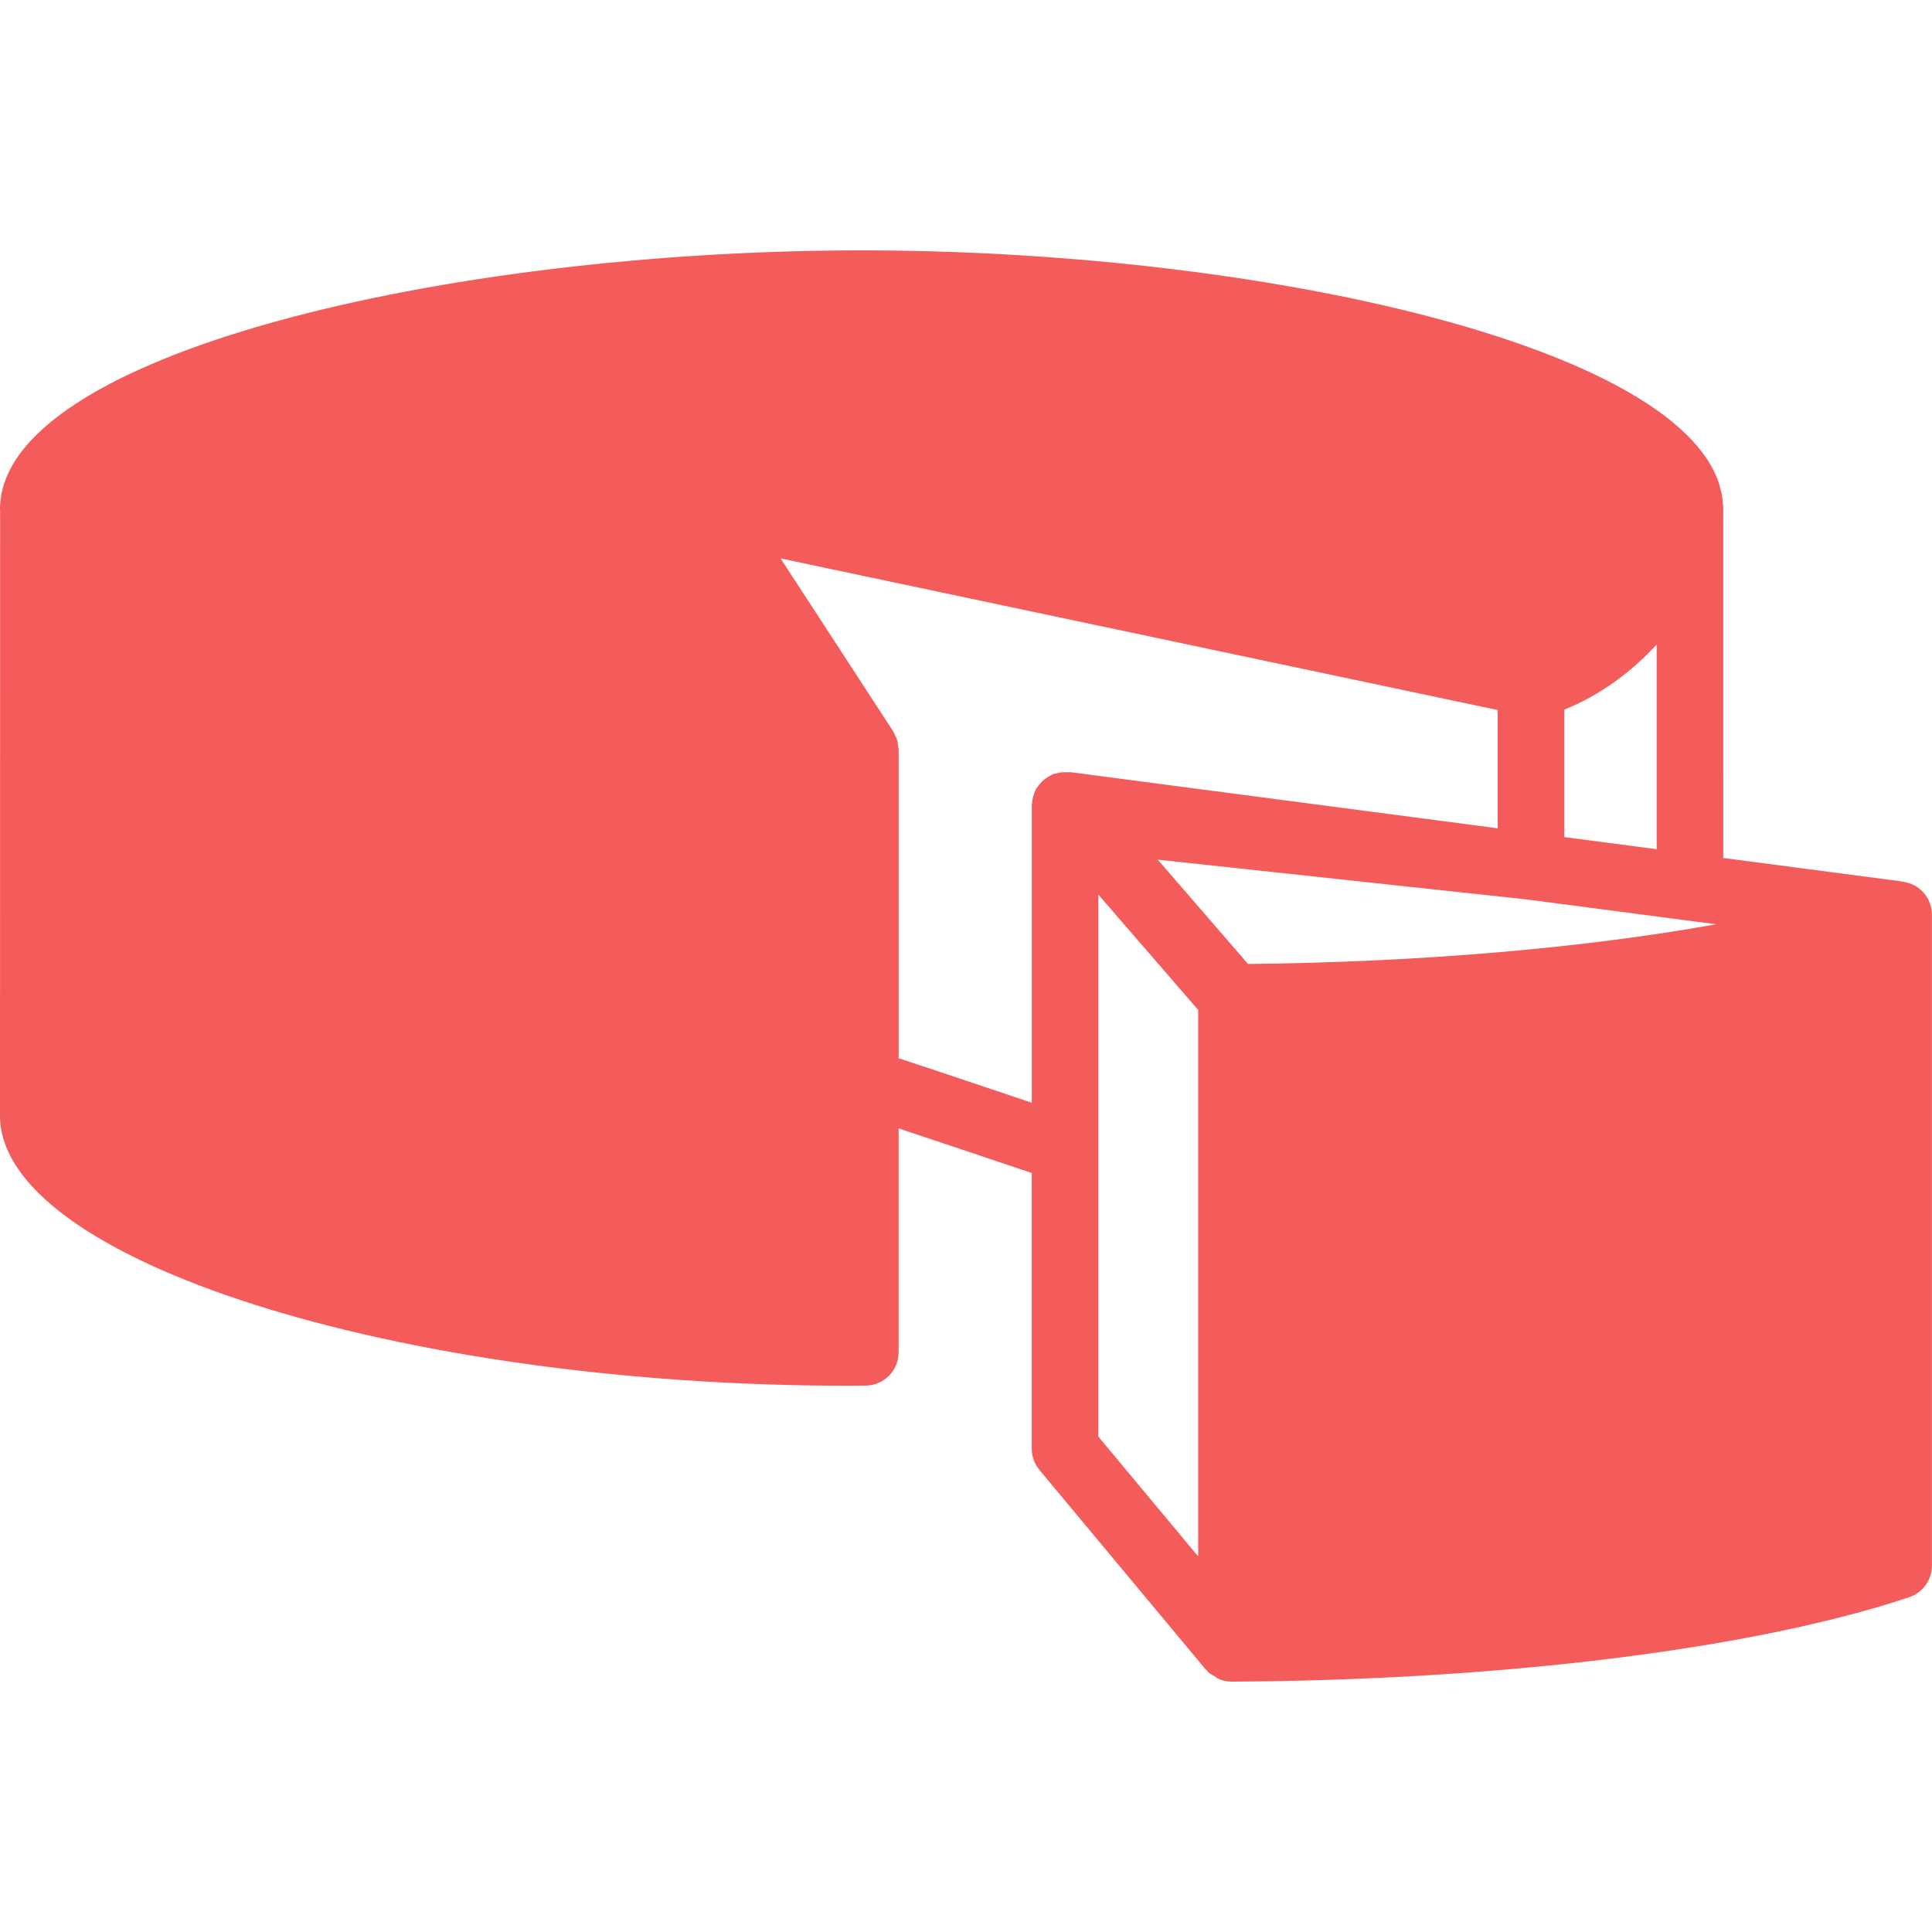
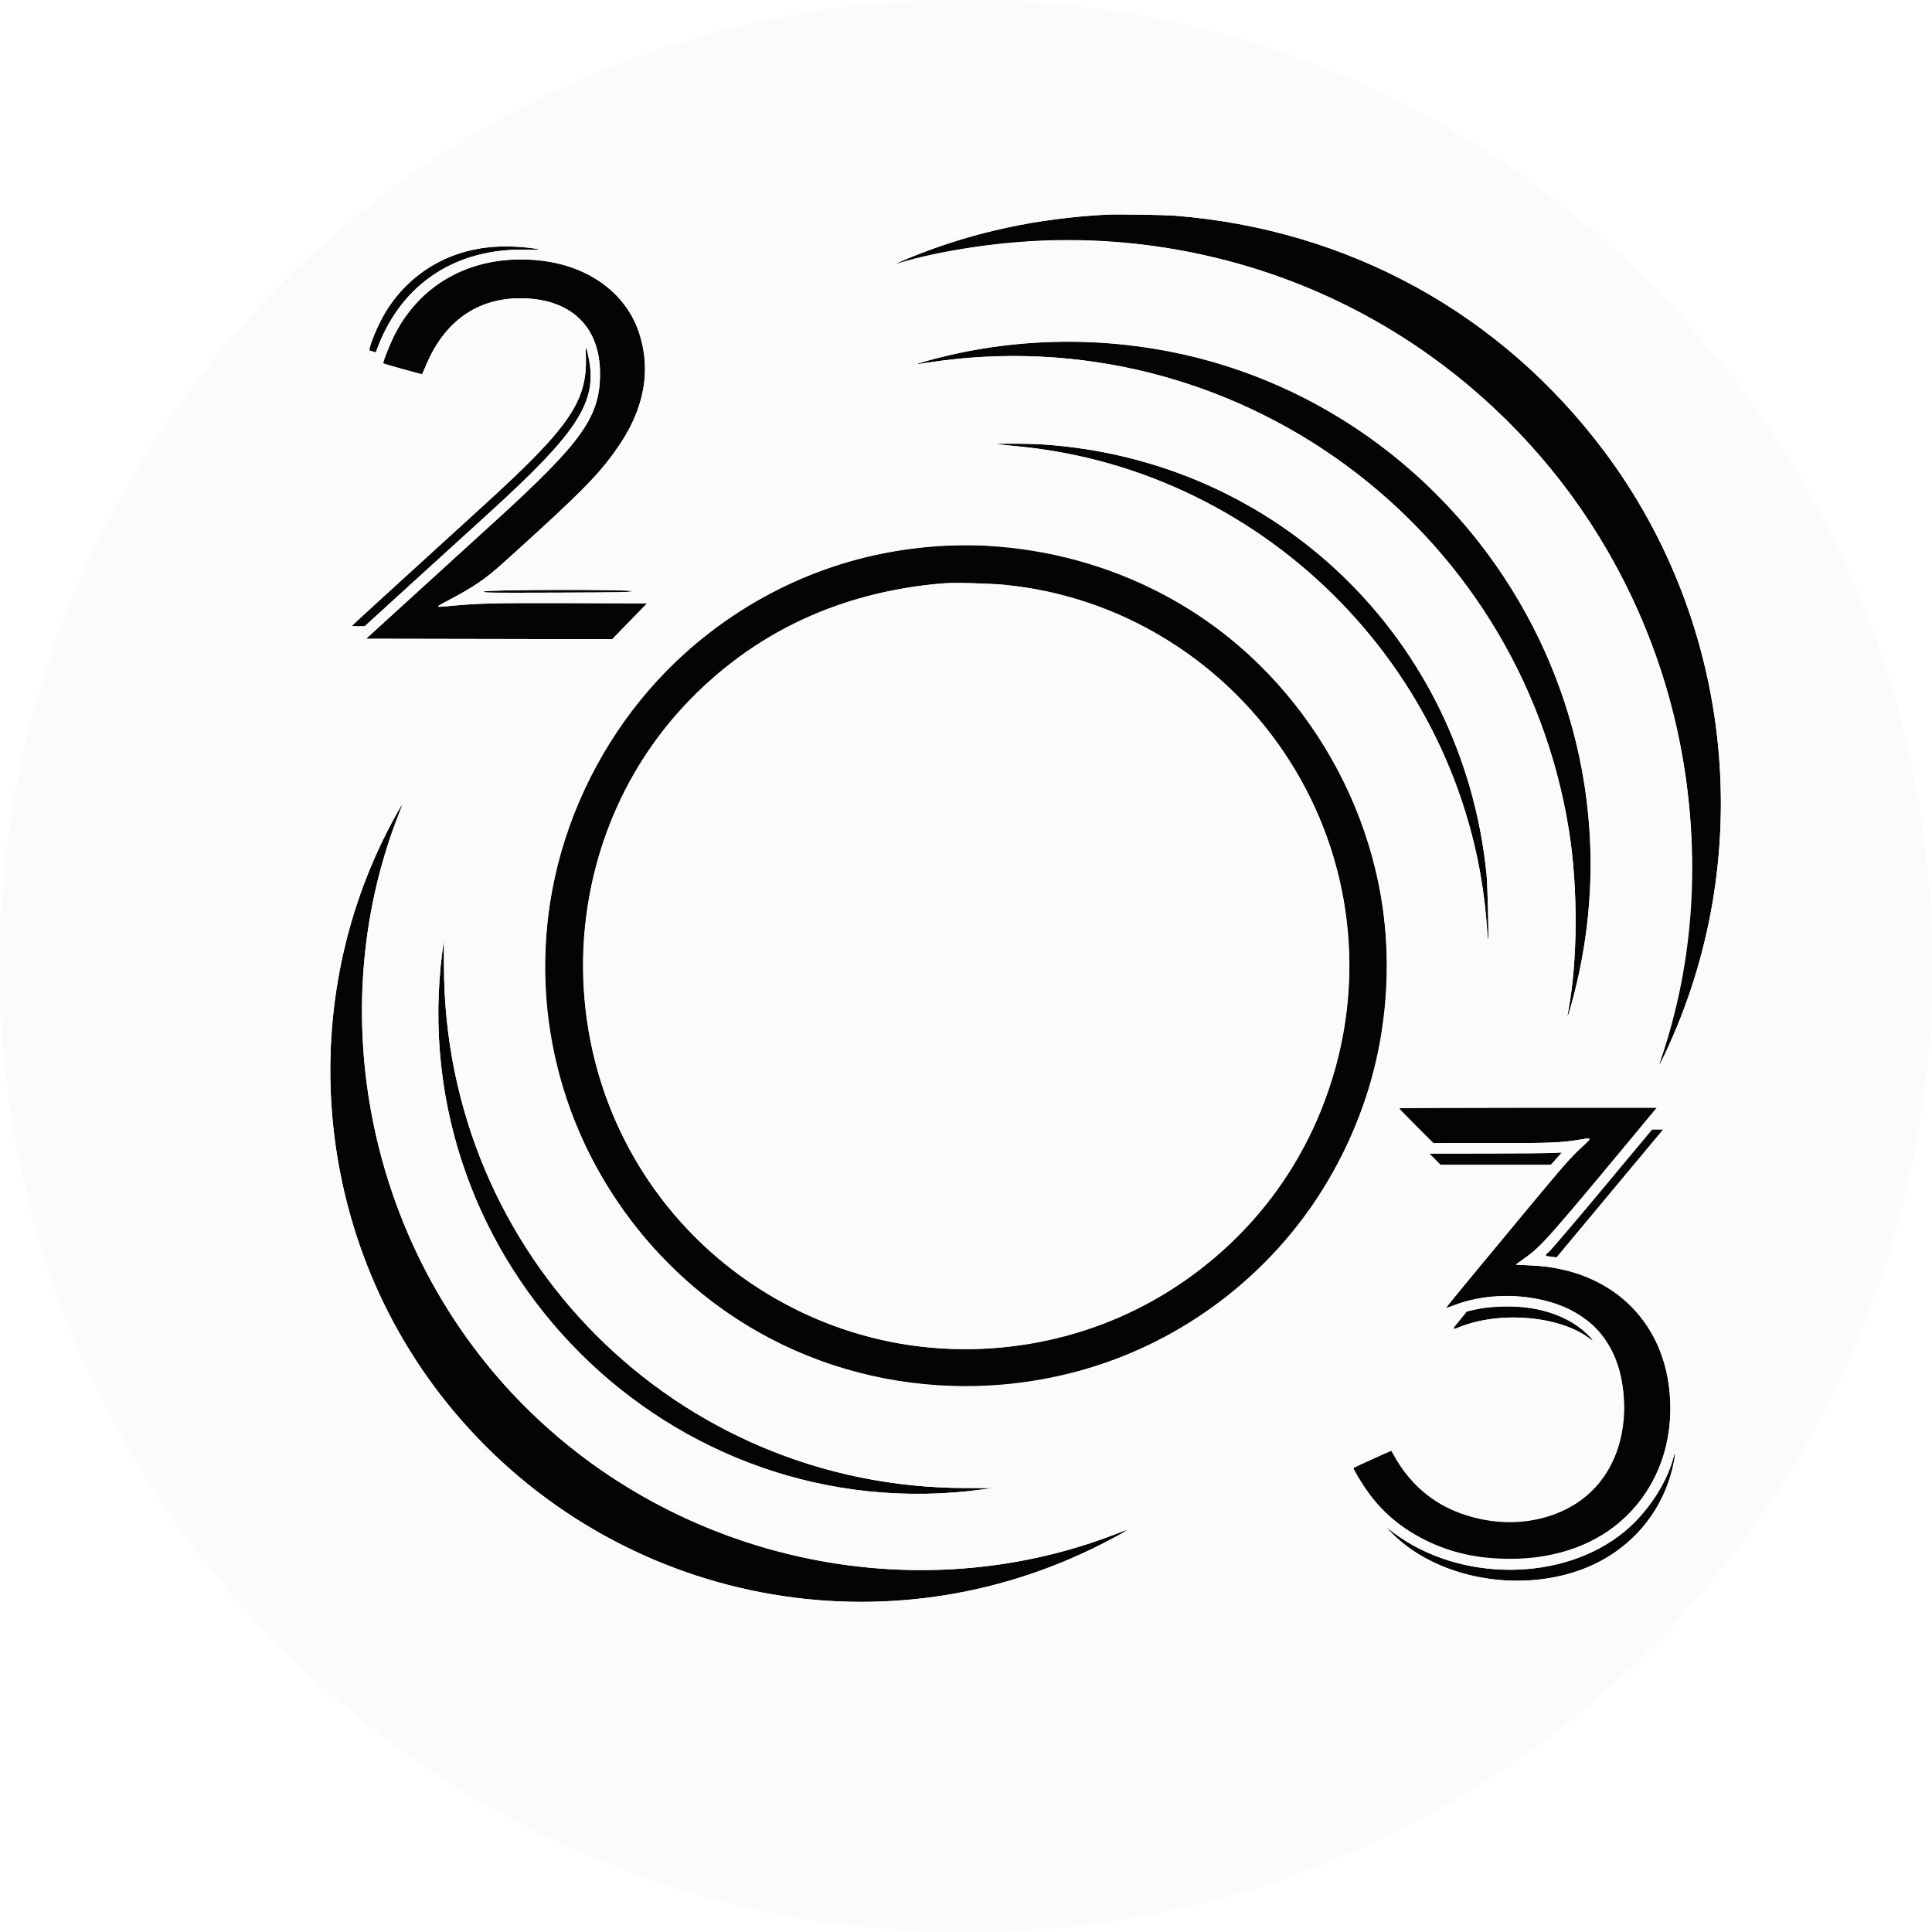
- <svg xmlns="http://www.w3.org/2000/svg" version="1.1" id="Capa_1" x="0px" y="0px" viewBox="0 0 58.048 58.048" style="enable-background:new 0 0 58.048 58.048;" xml:space="preserve" width="512px" height="512px" class="">
-   <g>
-     <path d="M57.178,26.494l-0.028-0.004c-0.011-0.002-0.021-0.009-0.032-0.01l-5.341-0.702l-0.002-10.454  c0-0.007,0.003-0.016,0.003-0.016c0-0.018-0.003-0.028-0.003-0.04v-0.025c-0.001-0.031-0.008-0.06-0.01-0.091  c-0.007-0.11-0.016-0.22-0.038-0.328c-0.005-0.024-0.014-0.048-0.019-0.072c-0.027-0.119-0.06-0.237-0.105-0.354  c-0.004-0.009-0.009-0.018-0.012-0.027c-1.639-4.134-14.051-6.848-25.701-6.848C13.386,7.524,0,10.649,0,15.301  c0,0.015,0.004,0.03,0.004,0.044L0,33.524c0,4.321,11.907,8.111,25.481,8.111l0.53-0.004c0.548-0.006,0.988-0.452,0.988-1v-6.728  c1.079,0.359,2.654,0.887,4,1.34v8.281c0,0.234,0.082,0.461,0.231,0.641l5,6c0.01,0.012,0.026,0.016,0.036,0.028  c0.011,0.012,0.016,0.029,0.027,0.041c0.057,0.056,0.128,0.089,0.195,0.13c0.038,0.023,0.069,0.055,0.11,0.073  c0.125,0.055,0.26,0.088,0.4,0.088c0.002,0,0.003,0,0.005,0c8.113-0.038,15.725-0.986,20.36-2.536  c0.407-0.136,0.683-0.519,0.683-0.948V27.485C58.048,26.983,57.676,26.559,57.178,26.494z M37.498,28.963l-2.712-3.134l11.076,1.194  l0.007,0.001l0.001,0l2.236,0.293l3.453,0.454C47.58,28.485,42.667,28.91,37.498,28.963z M49.776,25.515L47,25.15v-3.829  c1.081-0.434,2.021-1.136,2.775-1.955L49.776,25.515z M27,31.795v-9.271c0-0.011-0.004-0.021-0.005-0.033  c-0.001-0.036-0.011-0.07-0.015-0.106c-0.008-0.054-0.012-0.109-0.028-0.162c-0.013-0.043-0.038-0.083-0.057-0.124  c-0.019-0.041-0.032-0.084-0.056-0.122l-3.386-5.199L45,21.334v3.553l-12.822-1.685c-0.014-0.002-0.028,0.002-0.042,0.001  l-0.006-0.001c-0.031-0.004-0.061,0.003-0.092,0.001c-0.048-0.002-0.096-0.002-0.144,0.002c-0.055,0.006-0.107,0.018-0.16,0.033  c-0.028,0.008-0.056,0.007-0.084,0.017c-0.018,0.007-0.032,0.02-0.049,0.028c-0.048,0.021-0.091,0.048-0.136,0.076  c-0.042,0.027-0.082,0.053-0.119,0.085c-0.037,0.032-0.069,0.069-0.101,0.107c-0.033,0.039-0.064,0.077-0.091,0.12  c-0.01,0.017-0.026,0.029-0.035,0.046c-0.015,0.029-0.019,0.06-0.032,0.09c-0.019,0.046-0.037,0.091-0.05,0.14  c-0.013,0.052-0.019,0.104-0.024,0.157C31.011,24.135,31,24.163,31,24.194v0.33v8.608C28.86,32.413,27.676,32.015,27,31.795z   M33,34.524v-7.646l3,3.467v16.418l-3-3.601V34.524z" data-original="#000000" class="active-path" data-old_color="#F85E5E" fill="#F45C5C" />
+ <svg xmlns="http://www.w3.org/2000/svg" id="svg" width="400" height="400" viewBox="0, 0, 400,400">
+   <g id="svgg">
+     <path id="path0" d="M229.083 44.438 C 214.720 45.216,201.798 47.987,189.302 52.970 C 186.775 53.977,184.691 54.922,185.750 54.580 C 194.550 51.739,208.866 49.779,220.917 49.766 C 302.938 49.679,363.835 124.313,347.648 205.083 C 346.856 209.033,345.042 215.890,343.924 219.153 C 343.307 220.955,343.487 220.765,344.583 218.459 C 363.863 177.877,359.061 129.431,332.200 93.515 C 310.777 64.871,279.104 47.473,243.250 44.657 C 240.999 44.480,231.124 44.327,229.083 44.438 M101.173 51.181 C 92.437 52.022,84.615 56.886,79.969 64.365 C 78.297 67.057,76.057 72.427,76.545 72.575 C 76.658 72.609,76.985 72.712,77.271 72.803 L 77.793 72.969 78.252 71.776 C 83.304 58.660,94.405 51.386,108.895 51.697 C 111.857 51.760,112.133 51.745,111.250 51.564 C 108.734 51.051,104.286 50.882,101.173 51.181 M105.500 53.772 C 95.003 54.505,86.458 60.049,81.771 69.167 C 80.779 71.096,79.189 75.078,79.348 75.236 C 79.460 75.348,87.349 77.541,87.405 77.476 C 87.434 77.443,87.804 76.592,88.227 75.583 C 92.014 66.568,98.743 61.783,107.667 61.760 C 118.096 61.732,124.262 67.561,124.229 77.417 C 124.199 86.338,120.490 91.544,102.500 107.909 C 98.787 111.287,95.037 114.702,94.167 115.498 C 92.294 117.211,86.514 122.479,80.267 128.168 L 75.784 132.250 101.267 132.299 L 126.750 132.348 130.360 128.632 L 133.970 124.917 118.027 124.868 C 101.860 124.820,99.229 124.886,92.526 125.515 C 90.095 125.743,90.095 125.739,92.615 124.411 C 98.097 121.524,100.419 119.946,104.194 116.544 C 120.955 101.439,124.481 97.832,128.596 91.583 C 133.547 84.066,134.776 76.425,132.262 68.792 C 129.000 58.888,118.293 52.879,105.500 53.772 M216.333 70.838 C 208.823 71.171,201.072 72.323,193.997 74.159 C 191.277 74.864,189.073 75.544,189.917 75.416 C 190.192 75.375,191.129 75.230,192.000 75.095 C 255.265 65.292,314.675 108.596,324.833 171.917 C 326.732 183.754,326.666 198.967,324.670 209.485 C 324.359 211.121,324.613 210.550,325.310 208.048 C 345.012 137.253,289.682 67.588,216.333 70.838 M121.298 73.935 C 121.580 83.014,117.887 88.431,100.759 104.065 C 91.158 112.829,84.776 118.650,78.201 124.641 C 75.249 127.331,72.833 129.562,72.833 129.599 C 72.833 129.636,73.433 129.667,74.166 129.667 L 75.498 129.667 80.207 125.369 C 87.980 118.275,94.396 112.433,101.083 106.360 C 119.815 89.350,123.786 83.146,121.847 73.917 C 121.321 71.412,121.219 71.415,121.298 73.935 M206.833 92.026 C 207.612 92.104,209.450 92.285,210.917 92.428 C 262.754 97.479,304.158 139.943,307.839 191.833 C 307.939 193.254,308.054 194.492,308.093 194.583 C 308.286 195.039,307.998 183.152,307.760 180.833 C 302.755 132.196,264.388 95.155,215.753 92.006 C 212.401 91.789,204.652 91.806,206.833 92.026 M195.167 113.022 C 128.197 116.898,90.354 192.043,127.240 247.901 C 164.037 303.625,247.694 298.862,277.740 239.333 C 307.885 179.609,261.832 109.163,195.167 113.022 M208.083 121.073 C 261.011 126.944,293.344 180.800,273.471 229.986 C 256.394 272.252,206.290 291.388,165.250 271.320 C 118.451 248.435,106.000 187.608,140.025 148.083 C 153.952 131.904,172.931 122.546,195.417 120.770 C 197.290 120.622,205.867 120.827,208.083 121.073 M100.209 122.462 C 99.854 122.735,100.615 122.747,115.209 122.699 C 128.353 122.656,130.619 122.614,130.827 122.408 C 131.238 122.002,100.736 122.056,100.209 122.462 M82.041 168.625 C 60.568 207.234,64.708 255.780,92.419 290.333 C 125.207 331.217,181.868 343.377,228.417 319.518 C 230.342 318.532,232.292 317.480,232.750 317.180 C 233.704 316.558,233.724 316.553,231.167 317.548 C 187.360 334.581,135.986 322.041,104.312 286.583 C 75.512 254.343,67.020 207.708,82.735 168.094 C 83.545 166.053,83.418 166.150,82.041 168.625 M91.605 196.792 C 83.141 261.635,138.823 317.158,203.497 308.366 L 205.578 308.083 199.914 308.079 C 140.038 308.030,91.961 259.896,91.920 199.958 C 91.918 197.048,91.909 194.667,91.899 194.667 C 91.890 194.667,91.757 195.623,91.605 196.792 M289.667 229.460 C 289.667 229.529,291.261 231.179,293.210 233.126 L 296.753 236.667 309.001 236.665 C 321.685 236.663,323.123 236.604,327.373 235.905 C 329.598 235.538,329.603 235.560,327.670 237.341 C 325.196 239.621,323.572 241.467,316.017 250.581 C 312.295 255.071,307.018 261.439,304.290 264.732 C 301.561 268.024,299.362 270.751,299.401 270.790 C 299.441 270.830,300.136 270.603,300.945 270.286 C 308.284 267.411,318.424 267.776,325.058 271.154 C 332.429 274.907,336.200 281.708,336.200 291.250 C 336.200 305.647,326.852 315.016,312.504 314.997 C 301.917 314.983,293.505 310.188,288.676 301.417 C 288.373 300.867,288.099 300.387,288.067 300.352 C 288.026 300.306,280.755 303.611,280.206 303.924 C 279.975 304.056,282.792 308.475,284.305 310.353 C 292.978 321.120,309.557 325.639,324.167 321.217 C 338.521 316.873,347.169 303.567,345.668 288.135 C 344.186 272.904,333.114 262.749,317.172 261.999 C 315.381 261.914,313.884 261.843,313.844 261.839 C 313.805 261.836,314.555 261.280,315.511 260.603 C 319.227 257.975,320.254 256.809,342.375 230.125 L 343.031 229.333 316.349 229.333 C 301.674 229.333,289.667 229.390,289.667 229.460 M331.780 246.151 C 326.134 252.925,321.132 258.790,320.664 259.185 C 319.702 259.996,319.731 260.039,321.349 260.224 L 322.282 260.330 332.516 248.047 C 338.145 241.292,343.113 235.330,343.556 234.799 L 344.362 233.833 343.204 233.833 L 342.046 233.833 331.780 246.151 M321.833 238.689 C 321.054 238.750,314.906 238.808,308.171 238.817 L 295.926 238.833 297.083 240.000 L 298.241 241.167 309.662 241.164 L 321.083 241.161 322.228 239.905 C 322.857 239.215,323.345 238.634,323.311 238.614 C 323.278 238.594,322.612 238.628,321.833 238.689 M307.872 270.684 C 307.205 270.762,305.992 270.982,305.177 271.173 L 303.693 271.521 302.263 273.257 C 300.501 275.397,300.501 275.421,302.271 274.718 C 310.692 271.375,323.015 272.476,329.089 277.113 C 330.186 277.951,329.796 277.315,328.427 276.035 C 323.816 271.721,316.140 269.723,307.872 270.684 M346.517 301.588 C 345.160 306.997,341.051 313.231,336.250 317.163 C 323.587 327.536,302.303 327.630,288.583 317.374 L 286.917 316.128 288.000 317.244 C 296.944 326.457,313.365 329.839,326.737 325.222 C 337.034 321.667,344.361 313.400,346.508 302.914 C 346.877 301.114,346.883 300.127,346.517 301.588 " stroke="none" fill="#040404" fill-rule="evenodd" />
+     <path id="path1" d="M189.667 0.179 C 188.704 0.252,186.717 0.391,185.250 0.489 C 176.505 1.070,165.951 2.568,157.667 4.404 C 154.688 5.064,154.176 5.180,153.250 5.406 C 152.700 5.540,151.800 5.758,151.250 5.891 C 149.044 6.424,146.732 7.034,146.417 7.165 C 146.099 7.298,145.547 7.451,143.805 7.888 C 143.378 7.996,142.971 8.140,142.903 8.208 C 142.834 8.277,142.647 8.333,142.488 8.333 C 142.153 8.333,132.729 11.414,132.294 11.666 C 132.135 11.758,131.921 11.833,131.819 11.833 C 131.717 11.833,131.397 11.937,131.109 12.064 C 130.820 12.191,129.796 12.578,128.833 12.925 C 127.871 13.271,127.008 13.605,126.917 13.665 C 126.825 13.726,126.375 13.911,125.917 14.076 C 125.458 14.241,124.858 14.474,124.583 14.594 C 124.308 14.714,123.616 15.005,123.046 15.240 C 122.475 15.475,121.598 15.855,121.098 16.084 C 120.598 16.313,120.151 16.500,120.106 16.500 C 120.029 16.500,119.249 16.844,116.770 17.971 C 113.574 19.425,103.980 24.318,102.145 25.431 C 101.629 25.744,101.122 26.000,101.020 26.000 C 100.917 26.000,100.833 26.075,100.833 26.167 C 100.833 26.258,100.752 26.333,100.653 26.333 C 100.402 26.333,91.576 31.681,91.049 32.153 C 90.938 32.252,90.810 32.333,90.765 32.333 C 90.667 32.333,86.665 35.001,86.395 35.246 C 86.292 35.340,86.067 35.513,85.895 35.630 C 84.764 36.403,82.457 38.023,82.287 38.164 C 82.175 38.258,80.961 39.170,79.589 40.191 C 78.217 41.213,77.001 42.131,76.886 42.233 C 76.772 42.334,76.582 42.492,76.464 42.585 C 76.346 42.677,75.725 43.163,75.083 43.664 C 74.442 44.165,73.879 44.617,73.833 44.668 C 73.787 44.719,73.378 45.059,72.923 45.422 C 72.469 45.786,71.977 46.196,71.830 46.333 C 71.683 46.471,71.194 46.883,70.743 47.250 C 69.800 48.018,67.959 49.618,67.004 50.500 C 66.855 50.637,66.142 51.275,65.419 51.917 C 61.685 55.232,55.232 61.685,51.917 65.419 C 51.275 66.142,50.637 66.855,50.500 67.004 C 49.618 67.959,48.018 69.800,47.250 70.743 C 46.883 71.194,46.471 71.683,46.333 71.830 C 46.196 71.977,45.786 72.469,45.422 72.923 C 45.059 73.378,44.719 73.787,44.668 73.833 C 44.617 73.879,44.166 74.442,43.665 75.083 C 43.164 75.725,42.678 76.341,42.585 76.453 C 42.493 76.564,42.328 76.761,42.220 76.891 C 42.112 77.021,41.194 78.242,40.179 79.605 C 39.164 80.968,38.258 82.175,38.164 82.287 C 38.023 82.457,36.403 84.764,35.630 85.895 C 35.513 86.067,35.340 86.292,35.246 86.395 C 35.001 86.665,32.333 90.667,32.333 90.765 C 32.333 90.810,32.252 90.938,32.153 91.049 C 31.681 91.576,26.333 100.402,26.333 100.653 C 26.333 100.752,26.258 100.833,26.167 100.833 C 26.075 100.833,26.000 100.917,26.000 101.020 C 26.000 101.122,25.744 101.629,25.431 102.145 C 24.318 103.980,19.425 113.574,17.971 116.770 C 16.844 119.249,16.500 120.029,16.500 120.106 C 16.500 120.151,16.313 120.598,16.084 121.098 C 15.855 121.598,15.475 122.475,15.240 123.046 C 15.005 123.616,14.714 124.308,14.594 124.583 C 14.474 124.858,14.241 125.458,14.076 125.917 C 13.911 126.375,13.726 126.825,13.665 126.917 C 13.605 127.008,13.271 127.871,12.925 128.833 C 12.578 129.796,12.191 130.820,12.064 131.109 C 11.937 131.397,11.833 131.717,11.833 131.819 C 11.833 131.921,11.758 132.135,11.666 132.294 C 11.414 132.729,8.333 142.153,8.333 142.488 C 8.333 142.647,8.277 142.834,8.208 142.903 C 8.140 142.971,7.996 143.378,7.888 143.805 C 7.451 145.547,7.298 146.099,7.165 146.417 C 7.036 146.726,6.448 148.952,5.900 151.208 C 5.145 154.312,5.198 154.086,4.404 157.667 C 2.582 165.887,1.087 176.387,0.500 185.083 C 0.407 186.458,0.257 188.644,0.166 189.941 C -0.049 192.994,-0.049 207.006,0.166 210.059 C 0.257 211.356,0.407 213.542,0.500 214.917 C 1.087 223.613,2.582 234.113,4.404 242.333 C 5.198 245.914,5.145 245.688,5.900 248.792 C 6.448 251.048,7.036 253.274,7.165 253.583 C 7.298 253.901,7.451 254.453,7.888 256.195 C 7.996 256.622,8.140 257.029,8.208 257.097 C 8.277 257.166,8.333 257.353,8.333 257.512 C 8.333 257.847,11.414 267.271,11.666 267.706 C 11.758 267.865,11.833 268.079,11.833 268.181 C 11.833 268.283,11.937 268.603,12.064 268.891 C 12.191 269.180,12.578 270.204,12.925 271.167 C 13.271 272.129,13.605 272.992,13.665 273.083 C 13.726 273.175,13.911 273.625,14.076 274.083 C 14.241 274.542,14.474 275.142,14.594 275.417 C 14.714 275.692,15.005 276.384,15.240 276.954 C 15.475 277.525,15.855 278.402,16.084 278.902 C 16.313 279.402,16.500 279.849,16.500 279.894 C 16.500 279.971,16.844 280.751,17.971 283.230 C 19.425 286.426,24.318 296.020,25.431 297.855 C 25.744 298.371,26.000 298.878,26.000 298.980 C 26.000 299.083,26.075 299.167,26.167 299.167 C 26.258 299.167,26.333 299.248,26.333 299.347 C 26.333 299.598,31.681 308.424,32.153 308.951 C 32.252 309.062,32.333 309.190,32.333 309.235 C 32.333 309.333,35.001 313.335,35.246 313.605 C 35.340 313.708,35.513 313.933,35.630 314.105 C 36.403 315.236,38.023 317.543,38.164 317.713 C 38.258 317.825,39.170 319.039,40.191 320.411 C 41.213 321.783,42.131 322.999,42.233 323.114 C 42.334 323.228,42.492 323.418,42.585 323.536 C 42.677 323.654,43.163 324.275,43.664 324.917 C 44.165 325.558,44.617 326.121,44.668 326.167 C 44.719 326.212,45.059 326.622,45.422 327.077 C 45.786 327.531,46.196 328.023,46.333 328.170 C 46.471 328.317,46.883 328.806,47.250 329.257 C 48.018 330.200,49.618 332.041,50.500 332.996 C 50.637 333.145,51.275 333.858,51.917 334.581 C 55.232 338.315,61.685 344.768,65.419 348.083 C 66.142 348.725,66.855 349.363,67.004 349.500 C 67.959 350.382,69.800 351.982,70.743 352.750 C 71.194 353.117,71.683 353.529,71.830 353.667 C 71.977 353.804,72.469 354.214,72.923 354.578 C 73.378 354.941,73.787 355.281,73.833 355.332 C 73.879 355.383,74.442 355.834,75.083 356.335 C 75.725 356.836,76.341 357.322,76.453 357.415 C 76.564 357.507,76.761 357.672,76.891 357.780 C 77.021 357.888,78.242 358.806,79.605 359.821 C 80.968 360.836,82.175 361.742,82.287 361.836 C 82.457 361.977,84.764 363.597,85.895 364.370 C 86.067 364.487,86.292 364.660,86.395 364.754 C 86.665 364.999,90.667 367.667,90.765 367.667 C 90.810 367.667,90.938 367.748,91.049 367.847 C 91.576 368.319,100.402 373.667,100.653 373.667 C 100.752 373.667,100.833 373.742,100.833 373.833 C 100.833 373.925,100.917 374.000,101.020 374.000 C 101.122 374.000,101.629 374.256,102.145 374.569 C 103.980 375.682,113.574 380.575,116.770 382.029 C 119.249 383.156,120.029 383.500,120.106 383.500 C 120.151 383.500,120.598 383.687,121.098 383.916 C 121.598 384.145,122.475 384.525,123.046 384.760 C 123.616 384.995,124.308 385.286,124.583 385.406 C 124.858 385.526,125.458 385.759,125.917 385.924 C 126.375 386.089,126.825 386.274,126.917 386.335 C 127.008 386.395,127.871 386.729,128.833 387.075 C 129.796 387.422,130.820 387.809,131.109 387.936 C 131.397 388.063,131.717 388.167,131.819 388.167 C 131.921 388.167,132.135 388.242,132.294 388.334 C 132.729 388.586,142.153 391.667,142.488 391.667 C 142.647 391.667,142.834 391.723,142.903 391.792 C 142.971 391.860,143.378 392.004,143.805 392.112 C 145.547 392.549,146.099 392.702,146.417 392.835 C 146.732 392.966,149.044 393.576,151.250 394.109 C 151.800 394.242,152.700 394.460,153.250 394.594 C 154.176 394.820,154.688 394.936,157.667 395.596 C 165.849 397.409,176.428 398.916,185.083 399.500 C 186.458 399.593,188.644 399.743,189.941 399.834 C 193.011 400.050,207.247 400.048,210.158 399.832 C 211.400 399.740,213.579 399.587,215.000 399.493 C 225.047 398.827,236.891 396.997,246.833 394.574 C 247.338 394.451,248.200 394.241,248.750 394.107 C 250.133 393.771,253.394 392.905,254.500 392.581 C 255.004 392.433,255.792 392.213,256.250 392.092 C 256.708 391.971,257.833 391.630,258.750 391.335 C 259.667 391.040,260.717 390.720,261.083 390.625 C 261.450 390.529,261.825 390.396,261.917 390.328 C 262.008 390.261,262.346 390.150,262.667 390.083 C 262.987 390.016,263.325 389.904,263.417 389.833 C 263.508 389.763,263.843 389.649,264.161 389.581 C 264.479 389.513,264.854 389.398,264.995 389.326 C 265.135 389.253,265.737 389.030,266.333 388.830 C 266.929 388.631,267.567 388.408,267.750 388.334 C 267.933 388.261,268.758 387.958,269.583 387.661 C 272.586 386.580,277.981 384.390,281.250 382.924 C 281.800 382.677,282.512 382.358,282.833 382.214 C 285.343 381.090,290.892 378.360,293.375 377.027 C 294.085 376.645,295.248 376.022,295.958 375.641 C 296.669 375.261,297.512 374.787,297.833 374.588 C 298.154 374.389,298.529 374.184,298.667 374.133 C 299.334 373.885,308.872 368.016,308.972 367.792 C 309.003 367.723,309.093 367.667,309.172 367.667 C 309.304 367.667,313.307 365.051,313.500 364.838 C 313.546 364.788,314.183 364.339,314.917 363.840 C 316.391 362.839,322.496 358.313,322.856 357.955 C 322.981 357.830,323.206 357.658,323.355 357.573 C 323.695 357.378,324.244 356.935,328.091 353.750 C 329.498 352.585,331.414 350.956,331.500 350.851 C 331.546 350.795,331.883 350.494,332.250 350.182 C 337.426 345.776,345.114 338.078,350.414 331.994 C 351.330 330.943,352.120 330.046,352.170 330.000 C 352.220 329.954,352.559 329.545,352.922 329.090 C 353.286 328.636,353.696 328.143,353.833 327.996 C 354.185 327.620,355.062 326.542,356.747 324.417 C 357.545 323.408,358.324 322.433,358.477 322.250 C 358.630 322.067,358.939 321.654,359.164 321.333 C 359.388 321.012,359.650 320.659,359.745 320.547 C 360.055 320.182,360.246 319.928,360.898 319.012 C 361.252 318.515,361.611 318.028,361.695 317.929 C 361.840 317.760,363.252 315.779,363.707 315.106 C 363.822 314.935,364.148 314.485,364.430 314.106 C 365.172 313.112,367.563 309.525,368.779 307.583 C 370.551 304.755,374.000 299.038,374.000 298.929 C 374.000 298.873,374.175 298.547,374.388 298.205 C 375.773 295.990,382.500 282.763,382.500 282.256 C 382.500 282.220,382.730 281.678,383.011 281.053 C 383.688 279.545,383.756 279.389,384.167 278.417 C 384.360 277.958,384.586 277.433,384.670 277.250 C 384.753 277.067,385.092 276.242,385.422 275.417 C 385.752 274.592,386.121 273.692,386.241 273.417 C 387.468 270.609,390.844 260.669,392.242 255.750 C 392.399 255.200,392.594 254.563,392.676 254.333 C 392.758 254.104,392.896 253.617,392.982 253.250 C 393.068 252.883,393.377 251.683,393.668 250.583 C 393.959 249.483,394.311 248.096,394.449 247.500 C 394.588 246.904,394.807 245.967,394.936 245.417 C 401.797 216.017,401.794 184.968,394.925 154.500 C 394.791 153.904,394.334 152.067,393.910 150.417 C 393.486 148.767,393.068 147.117,392.982 146.750 C 392.896 146.383,392.758 145.896,392.676 145.667 C 392.594 145.438,392.399 144.800,392.242 144.250 C 390.844 139.331,387.468 129.391,386.241 126.583 C 386.121 126.308,385.752 125.408,385.422 124.583 C 385.092 123.758,384.753 122.933,384.670 122.750 C 384.586 122.567,384.360 122.042,384.167 121.583 C 383.756 120.611,383.688 120.455,383.011 118.947 C 382.730 118.322,382.500 117.780,382.500 117.744 C 382.500 117.237,375.773 104.010,374.388 101.795 C 374.175 101.453,374.000 101.127,374.000 101.071 C 374.000 100.962,370.551 95.245,368.779 92.417 C 367.563 90.475,365.172 86.888,364.430 85.894 C 364.148 85.515,363.804 85.039,363.667 84.836 C 363.529 84.633,362.755 83.556,361.947 82.442 C 361.139 81.328,360.351 80.240,360.197 80.023 C 360.043 79.807,359.842 79.544,359.750 79.440 C 359.658 79.335,359.099 78.612,358.506 77.833 C 357.127 76.020,354.355 72.562,353.833 72.004 C 353.696 71.857,353.285 71.364,352.919 70.910 C 352.554 70.455,352.022 69.821,351.736 69.500 C 351.450 69.179,350.217 67.792,348.996 66.417 C 344.123 60.932,336.930 53.802,332.250 49.818 C 331.883 49.506,331.546 49.205,331.500 49.149 C 331.407 49.036,329.333 47.275,328.084 46.250 C 327.638 45.883,327.036 45.380,326.747 45.132 C 326.459 44.884,325.554 44.154,324.736 43.510 C 323.919 42.866,323.100 42.218,322.917 42.070 C 321.886 41.242,316.049 36.929,314.917 36.160 C 314.183 35.661,313.546 35.212,313.500 35.162 C 313.307 34.949,309.304 32.333,309.172 32.333 C 309.093 32.333,309.003 32.277,308.972 32.208 C 308.872 31.984,299.334 26.115,298.667 25.867 C 298.529 25.816,298.154 25.611,297.833 25.412 C 297.512 25.213,296.669 24.739,295.958 24.359 C 295.248 23.978,294.085 23.355,293.375 22.973 C 290.892 21.640,285.343 18.910,282.833 17.786 C 282.512 17.642,281.800 17.323,281.250 17.076 C 277.981 15.610,272.586 13.420,269.583 12.339 C 268.758 12.042,267.933 11.737,267.750 11.661 C 267.567 11.585,266.592 11.249,265.583 10.915 C 264.575 10.580,263.600 10.244,263.417 10.166 C 263.233 10.089,261.846 9.640,260.333 9.169 C 258.821 8.697,257.396 8.243,257.167 8.160 C 256.938 8.076,256.450 7.936,256.083 7.849 C 255.717 7.761,255.004 7.569,254.500 7.420 C 253.446 7.110,250.201 6.247,248.792 5.901 C 244.806 4.925,242.869 4.487,239.917 3.897 C 231.412 2.198,222.744 1.018,215.000 0.506 C 213.579 0.413,211.400 0.260,210.158 0.168 C 207.552 -0.026,192.267 -0.017,189.667 0.179 M243.250 44.657 C 279.104 47.473,310.777 64.871,332.200 93.515 C 359.061 129.431,363.863 177.877,344.583 218.459 C 343.487 220.765,343.307 220.955,343.924 219.153 C 357.788 178.663,348.860 130.939,321.087 97.083 C 290.632 59.958,242.428 42.780,195.346 52.274 C 192.904 52.766,186.894 54.211,185.750 54.580 C 184.691 54.922,186.775 53.977,189.302 52.970 C 201.798 47.987,214.720 45.216,229.083 44.438 C 231.124 44.327,240.999 44.480,243.250 44.657 M108.333 51.181 C 112.361 51.558,112.598 51.776,108.895 51.697 C 94.405 51.386,83.304 58.660,78.252 71.776 L 77.793 72.969 77.271 72.803 C 76.985 72.712,76.658 72.609,76.545 72.575 C 76.275 72.493,77.242 69.677,78.317 67.417 C 83.782 55.917,94.870 49.920,108.333 51.181 M113.000 54.103 C 131.790 56.792,139.425 75.140,128.596 91.583 C 124.481 97.832,120.955 101.439,104.194 116.544 C 100.419 119.946,98.097 121.524,92.615 124.411 C 90.095 125.739,90.095 125.743,92.526 125.515 C 99.229 124.886,101.860 124.820,118.027 124.868 L 133.970 124.917 130.360 128.632 L 126.750 132.348 101.267 132.299 L 75.784 132.250 80.267 128.168 C 86.514 122.479,92.294 117.211,94.167 115.498 C 95.037 114.702,98.787 111.287,102.500 107.909 C 120.490 91.544,124.199 86.338,124.229 77.417 C 124.262 67.561,118.096 61.732,107.667 61.760 C 98.743 61.783,92.014 66.568,88.227 75.583 C 87.804 76.592,87.434 77.443,87.405 77.476 C 87.349 77.541,79.460 75.348,79.348 75.236 C 79.189 75.078,80.779 71.096,81.771 69.167 C 87.608 57.811,99.346 52.149,113.000 54.103 M229.667 71.094 C 297.326 76.341,343.546 142.524,325.310 208.048 C 324.613 210.550,324.359 211.121,324.670 209.485 C 326.666 198.967,326.732 183.754,324.833 171.917 C 314.675 108.596,255.265 65.292,192.000 75.095 C 191.129 75.230,190.192 75.375,189.917 75.416 C 189.073 75.544,191.277 74.864,193.997 74.159 C 205.421 71.195,217.539 70.154,229.667 71.094 M121.847 73.917 C 123.786 83.146,119.815 89.350,101.083 106.360 C 94.396 112.433,87.980 118.275,80.207 125.369 L 75.498 129.667 74.166 129.667 C 73.433 129.667,72.833 129.636,72.833 129.599 C 72.833 129.562,75.249 127.331,78.201 124.641 C 84.776 118.650,91.158 112.829,100.759 104.065 C 117.887 88.431,121.580 83.014,121.298 73.935 C 121.219 71.415,121.321 71.412,121.847 73.917 M215.753 92.006 C 264.388 95.155,302.755 132.196,307.760 180.833 C 307.998 183.152,308.286 195.039,308.093 194.583 C 308.054 194.492,307.939 193.254,307.839 191.833 C 304.158 139.943,262.754 97.479,210.917 92.428 C 205.004 91.852,205.100 91.885,209.253 91.858 C 211.363 91.845,214.288 91.911,215.753 92.006 M204.273 113.002 C 256.397 115.952,293.954 162.100,286.063 213.500 C 279.574 255.769,242.962 287.064,200.000 287.064 C 144.300 287.064,103.047 235.726,114.930 181.197 C 123.919 139.946,162.329 110.628,204.273 113.002 M195.417 120.770 C 152.348 124.172,120.771 157.688,120.771 200.000 C 120.771 248.953,164.265 286.031,212.644 278.321 C 255.772 271.448,285.222 230.659,278.321 187.356 C 272.939 153.583,245.879 126.685,212.167 121.596 C 207.609 120.908,199.025 120.485,195.417 120.770 M130.827 122.408 C 130.619 122.614,128.353 122.656,115.209 122.699 C 100.615 122.747,99.854 122.735,100.209 122.462 C 100.736 122.056,131.238 122.002,130.827 122.408 M82.735 168.094 C 67.020 207.708,75.512 254.343,104.312 286.583 C 135.986 322.041,187.360 334.581,231.167 317.548 C 233.724 316.553,233.704 316.558,232.750 317.180 C 232.292 317.480,230.342 318.532,228.417 319.518 C 181.868 343.377,125.207 331.217,92.419 290.333 C 64.708 255.780,60.568 207.234,82.041 168.625 C 83.418 166.150,83.545 166.053,82.735 168.094 M91.920 199.958 C 91.961 259.896,140.038 308.030,199.914 308.079 L 205.578 308.083 203.497 308.366 C 138.823 317.158,83.141 261.635,91.605 196.792 C 91.757 195.623,91.890 194.667,91.899 194.667 C 91.909 194.667,91.918 197.048,91.920 199.958 M342.375 230.125 C 320.254 256.809,319.227 257.975,315.511 260.603 C 314.555 261.280,313.805 261.836,313.844 261.839 C 313.884 261.843,315.381 261.914,317.172 261.999 C 334.344 262.807,345.786 274.563,345.829 291.441 C 345.876 310.007,332.301 322.786,312.583 322.737 C 299.359 322.705,289.055 317.630,282.506 307.926 C 281.717 306.756,280.118 303.975,280.206 303.924 C 280.755 303.611,288.026 300.306,288.067 300.352 C 288.099 300.387,288.373 300.867,288.676 301.417 C 298.296 318.892,324.918 319.927,333.576 303.164 C 338.335 293.949,336.614 280.721,329.839 274.449 C 323.198 268.300,310.635 266.490,300.945 270.286 C 300.136 270.603,299.441 270.830,299.401 270.790 C 299.362 270.751,301.561 268.024,304.290 264.732 C 325.239 239.450,324.708 240.071,327.670 237.341 C 329.603 235.560,329.598 235.538,327.373 235.905 C 323.123 236.604,321.685 236.663,309.001 236.665 L 296.753 236.667 293.210 233.126 C 291.261 231.179,289.667 229.529,289.667 229.460 C 289.667 229.390,301.674 229.333,316.349 229.333 L 343.031 229.333 342.375 230.125 M343.556 234.799 C 343.113 235.330,338.145 241.292,332.516 248.047 L 322.282 260.330 321.349 260.224 C 319.731 260.039,319.702 259.996,320.664 259.185 C 321.132 258.790,326.134 252.925,331.780 246.151 L 342.046 233.833 343.204 233.833 L 344.362 233.833 343.556 234.799 M322.228 239.905 L 321.083 241.161 309.662 241.164 L 298.241 241.167 297.083 240.000 L 295.926 238.833 308.171 238.817 C 314.906 238.808,321.054 238.750,321.833 238.689 C 322.612 238.628,323.278 238.594,323.311 238.614 C 323.345 238.634,322.857 239.215,322.228 239.905 M315.798 270.679 C 320.974 271.252,325.256 273.068,328.427 276.035 C 329.796 277.315,330.186 277.951,329.089 277.113 C 323.015 272.476,310.692 271.375,302.271 274.718 C 300.501 275.421,300.501 275.397,302.263 273.257 L 303.693 271.521 305.177 271.173 C 307.964 270.519,312.461 270.310,315.798 270.679 M346.508 302.914 C 344.361 313.400,337.034 321.667,326.737 325.222 C 313.365 329.839,296.944 326.457,288.000 317.244 L 286.917 316.128 288.583 317.374 C 302.303 327.630,323.587 327.536,336.250 317.163 C 341.051 313.231,345.160 306.997,346.517 301.588 C 346.883 300.127,346.877 301.114,346.508 302.914 " stroke="none" fill="#fbfbfb" fill-rule="evenodd" />
  </g>
</svg>
